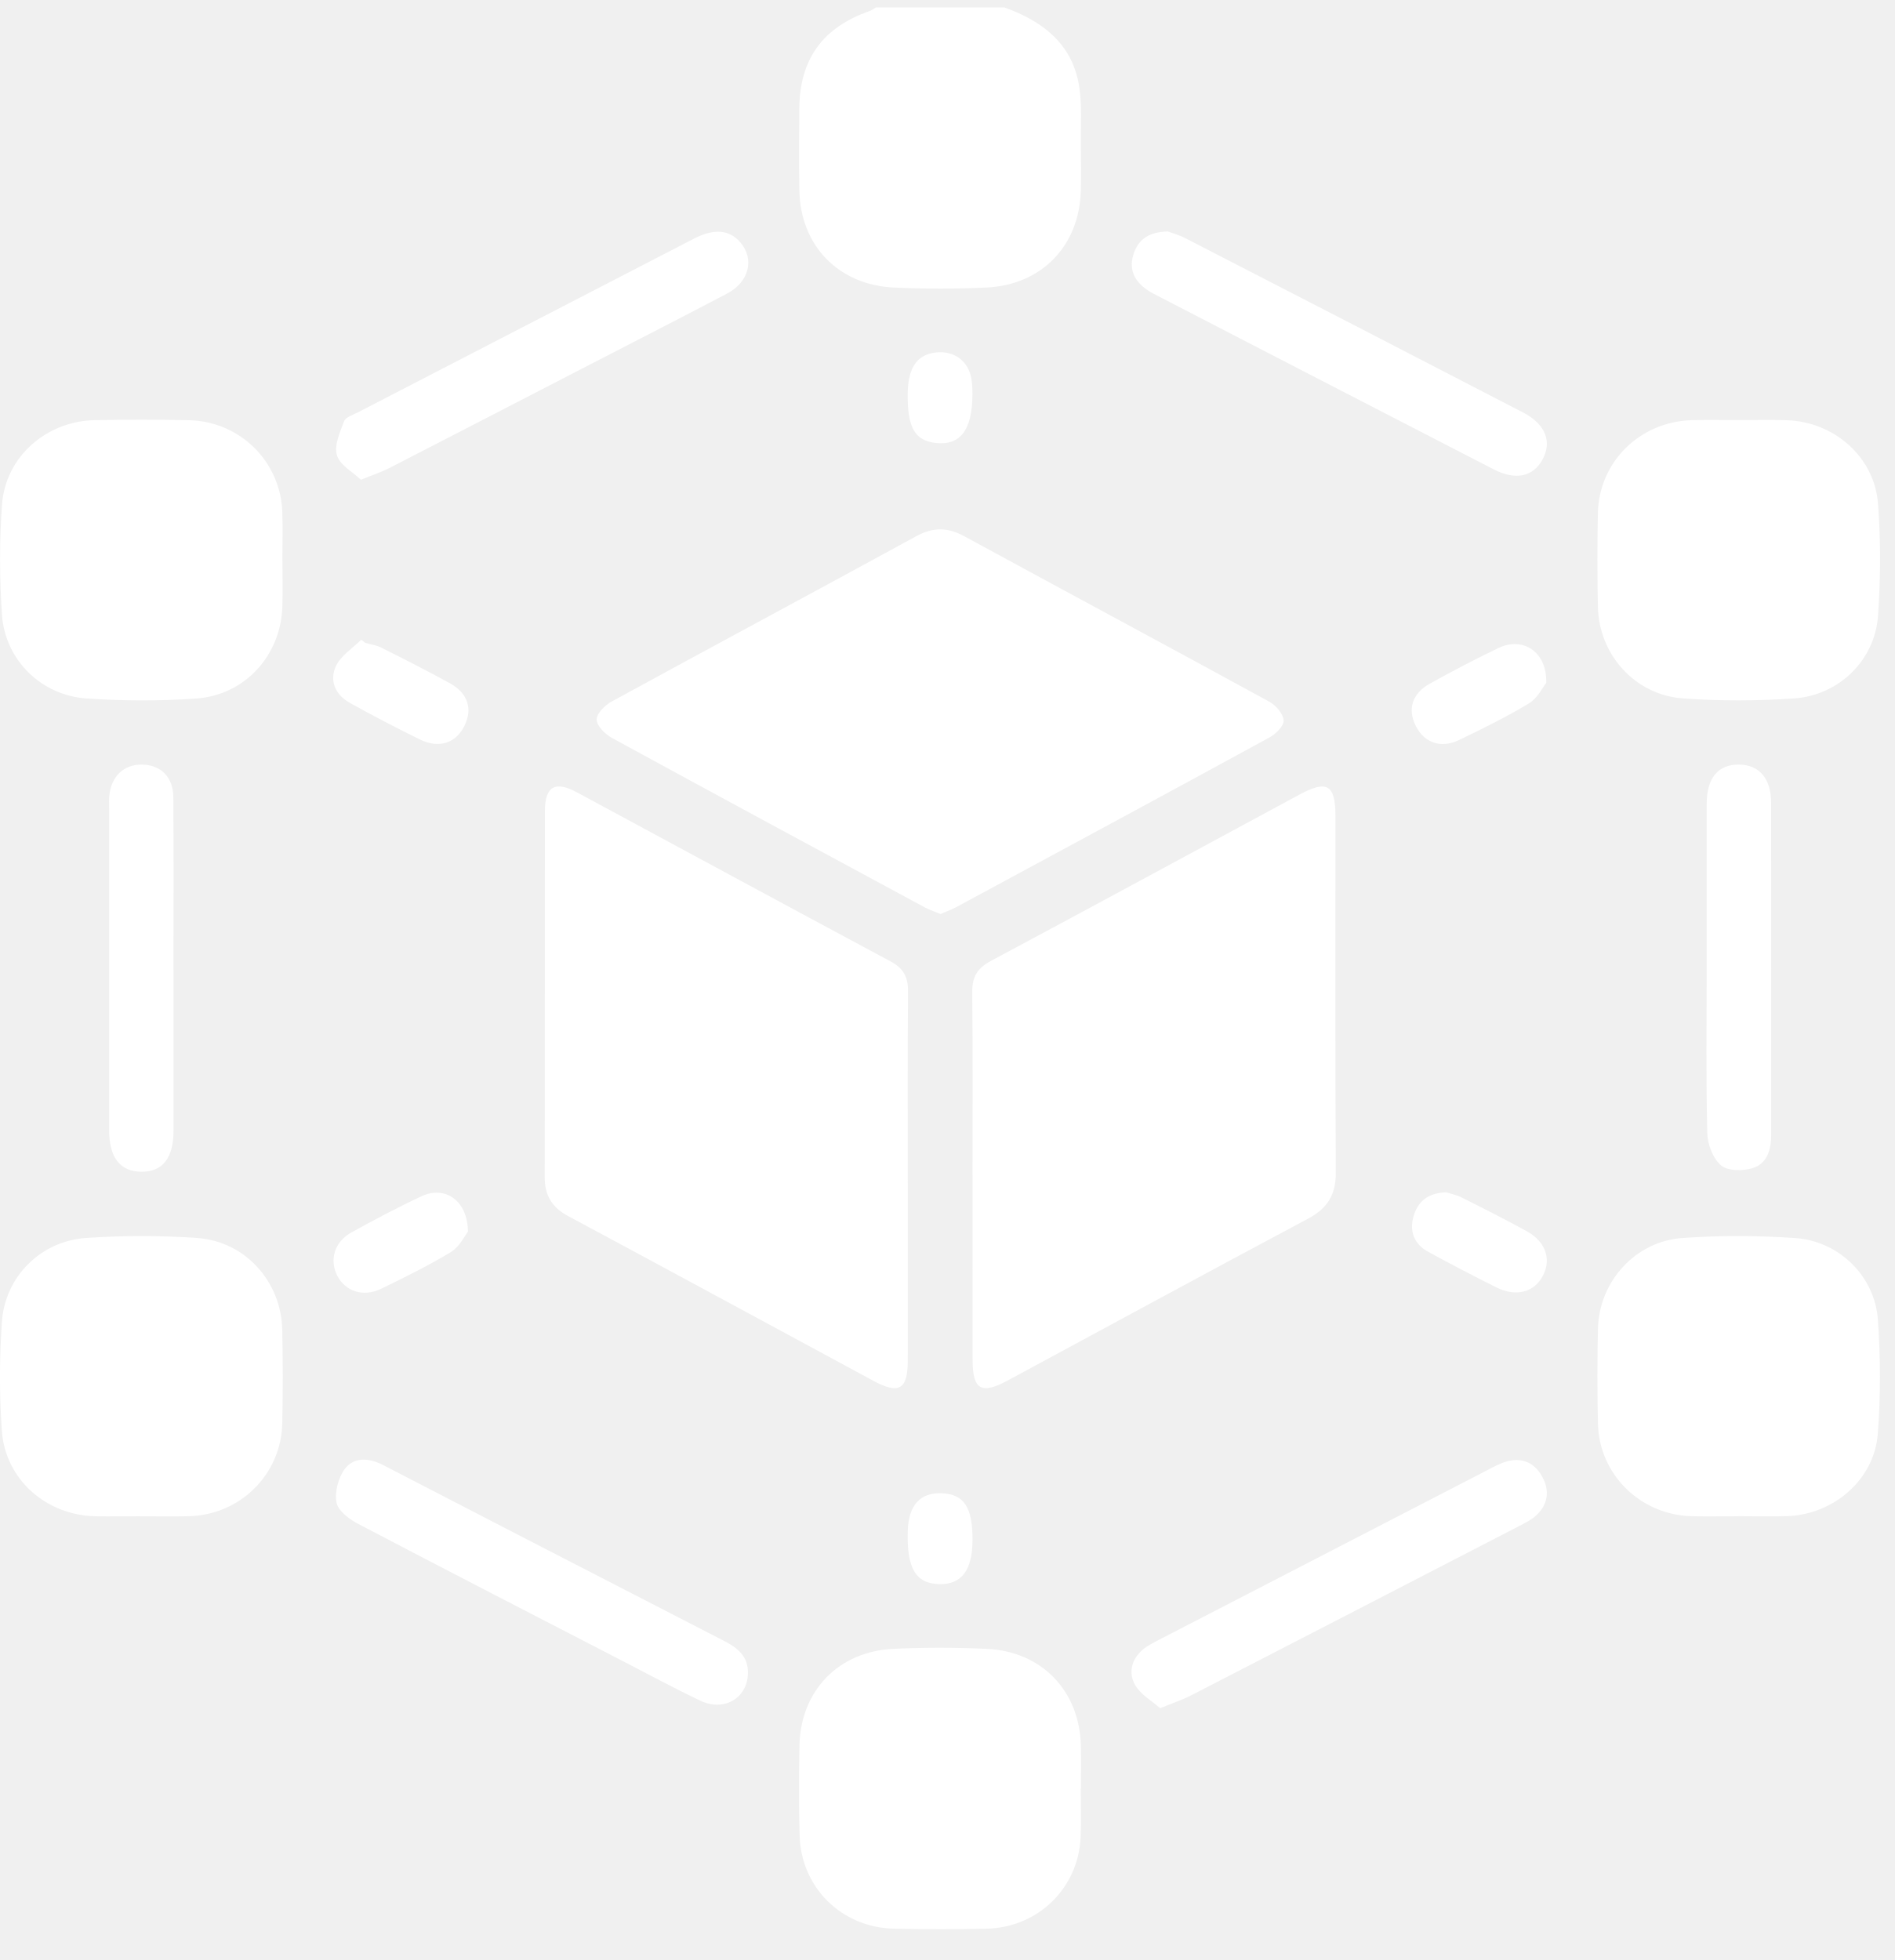
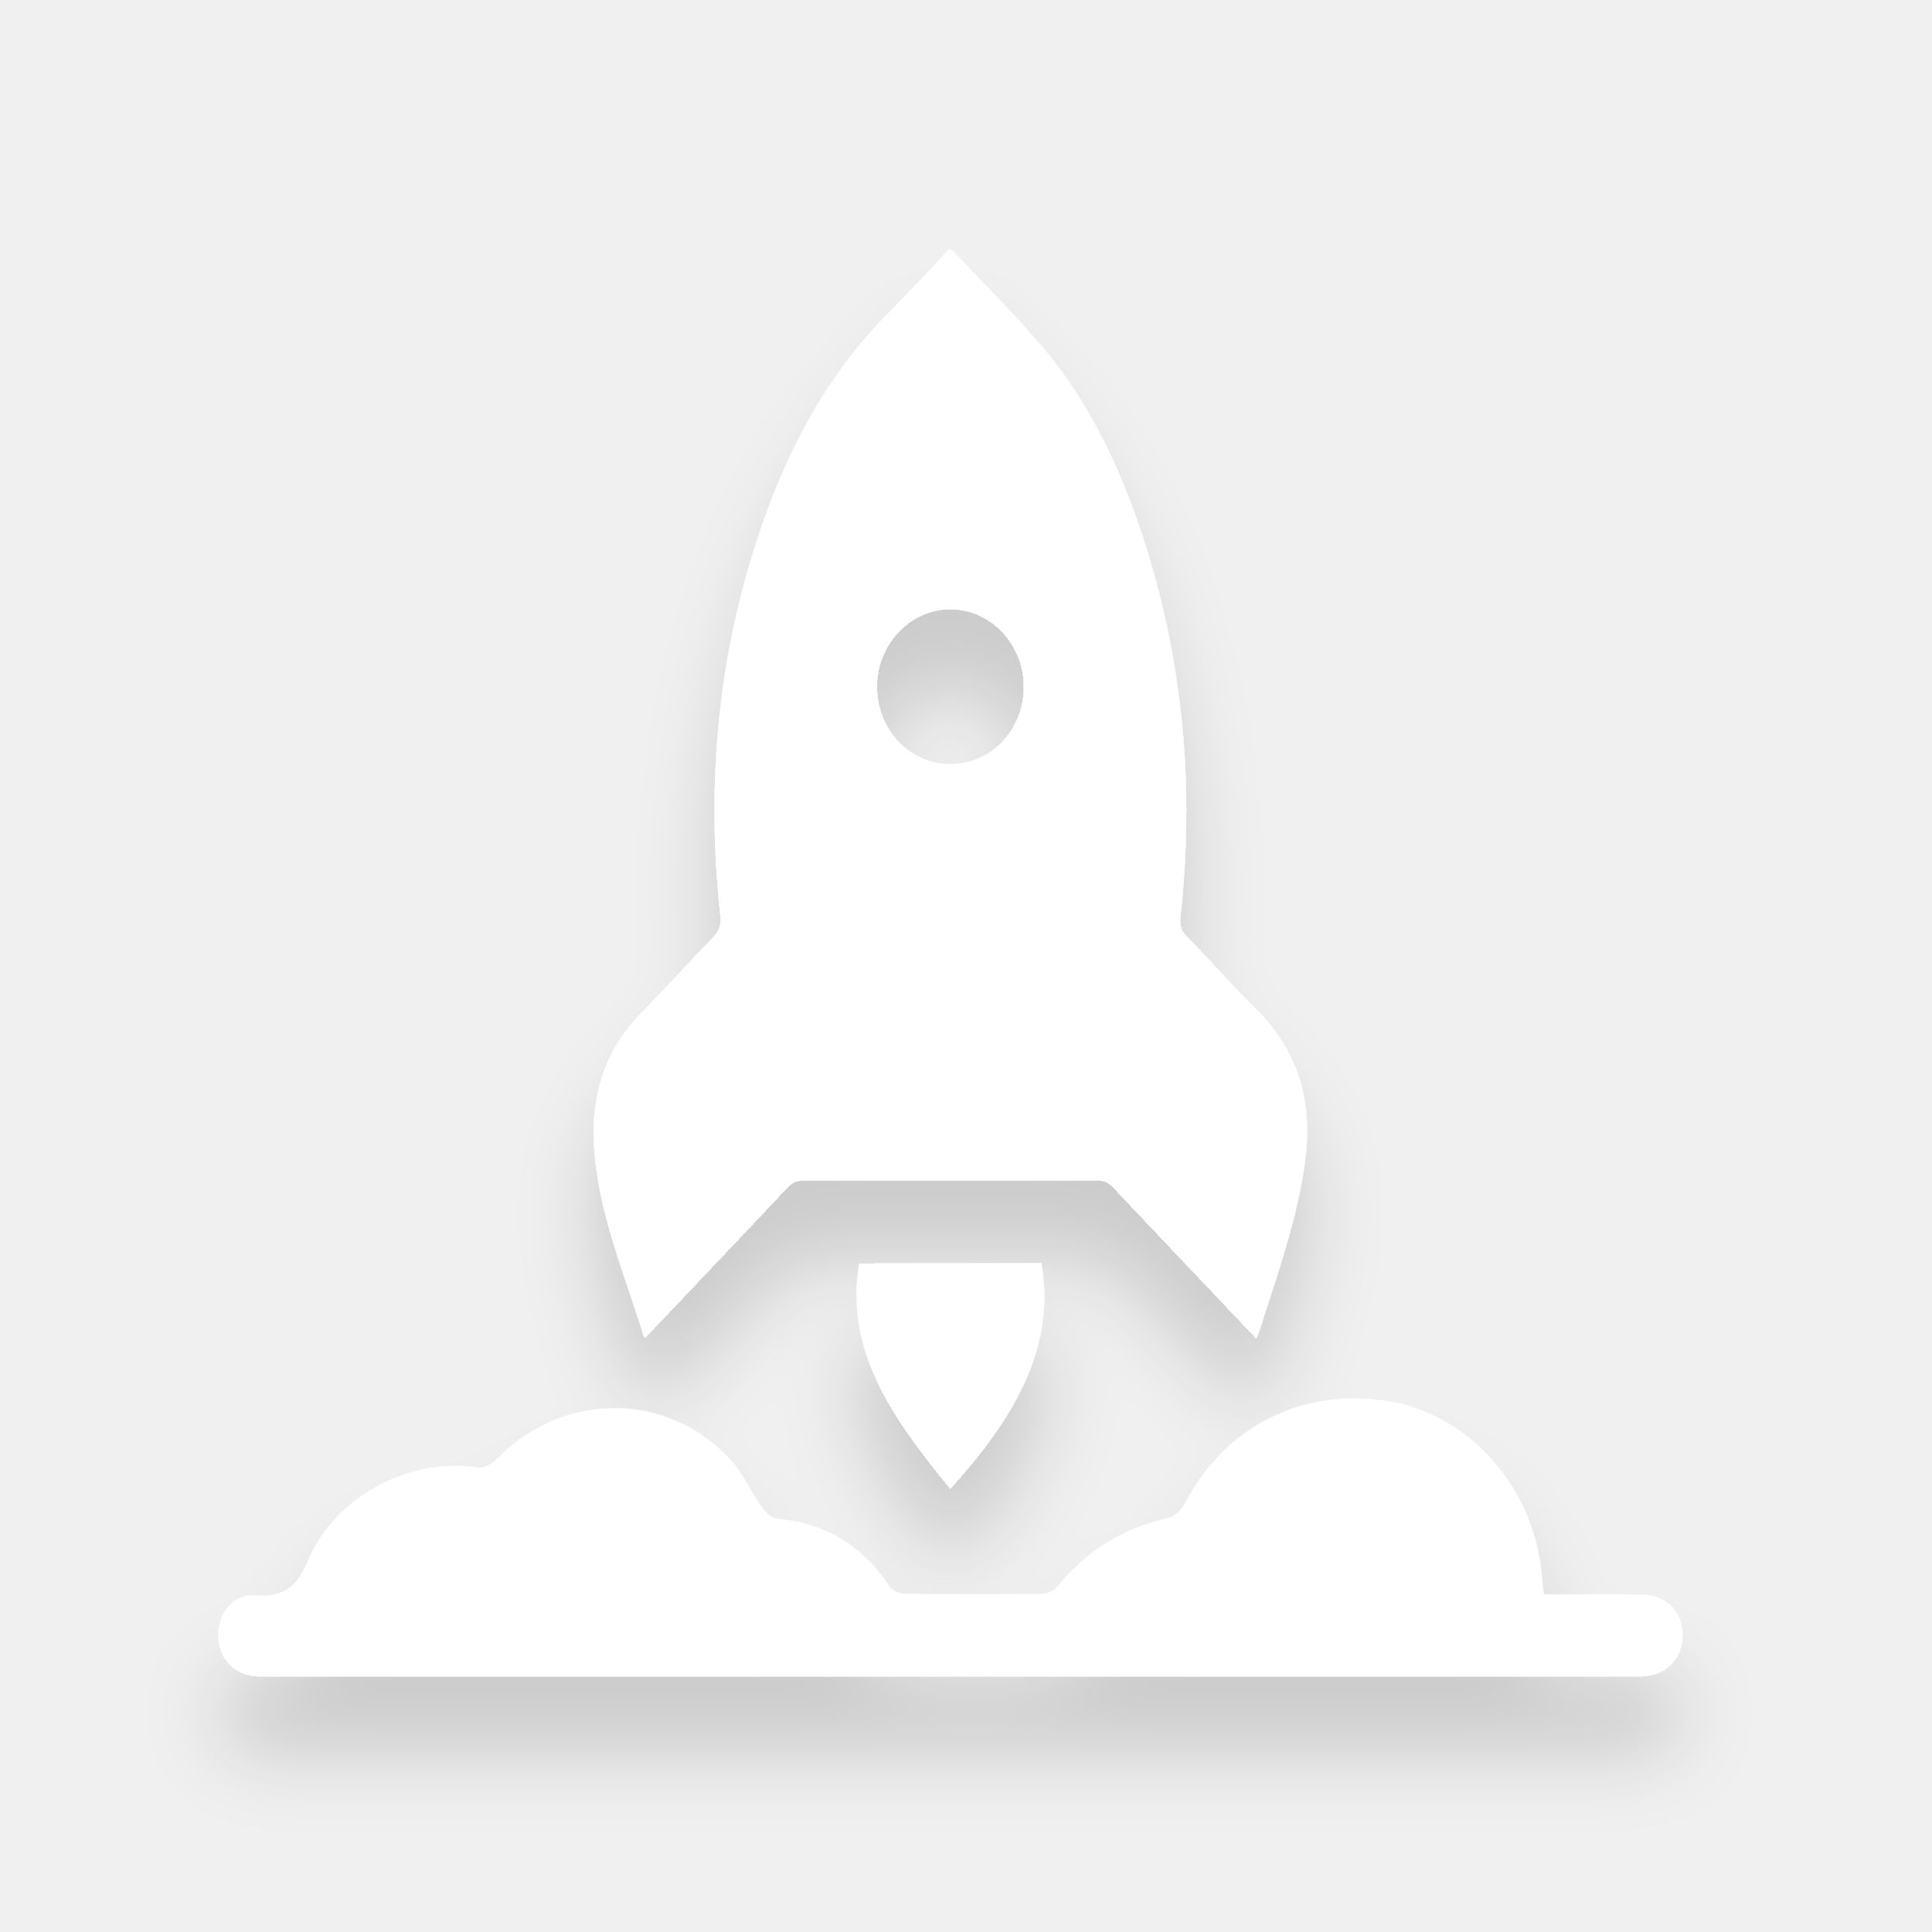
- <svg xmlns="http://www.w3.org/2000/svg" width="29" height="30" viewBox="0 0 29 30" fill="none">
-   <g clip-path="url(#clip0_534_3919)">
-     <path d="M15.373 0.114C15.946 0.319 16.397 0.658 16.511 1.286C16.566 1.593 16.538 1.914 16.543 2.23C16.547 2.459 16.548 2.689 16.542 2.918C16.523 3.758 15.944 4.363 15.096 4.401C14.625 4.423 14.152 4.423 13.681 4.401C12.832 4.362 12.251 3.758 12.235 2.918C12.227 2.498 12.23 2.077 12.234 1.656C12.241 0.903 12.595 0.418 13.31 0.169C13.344 0.158 13.373 0.133 13.405 0.114C14.061 0.114 14.717 0.114 15.373 0.114Z" fill="white" />
-     <path d="M13.894 18.015C13.894 18.953 13.896 19.891 13.894 20.829C13.893 21.269 13.758 21.346 13.366 21.134C11.809 20.294 10.254 19.449 8.695 18.613C8.444 18.479 8.336 18.293 8.337 18.014C8.341 16.148 8.337 14.281 8.34 12.414C8.341 12.037 8.495 11.947 8.831 12.128C10.43 12.99 12.028 13.857 13.63 14.715C13.826 14.82 13.9 14.954 13.898 15.172C13.89 16.119 13.894 17.067 13.894 18.015Z" fill="white" />
-     <path d="M14.885 17.996C14.885 17.058 14.89 16.12 14.881 15.182C14.878 14.952 14.96 14.818 15.166 14.708C16.743 13.865 18.315 13.011 19.889 12.162C20.312 11.934 20.439 12.01 20.44 12.491C20.441 14.309 20.435 16.128 20.445 17.947C20.447 18.286 20.318 18.495 20.019 18.654C18.482 19.472 16.954 20.305 15.422 21.131C15.017 21.349 14.886 21.272 14.886 20.811C14.884 19.874 14.886 18.935 14.886 17.997L14.885 17.996Z" fill="white" />
-     <path d="M14.395 13.99C14.312 13.955 14.23 13.929 14.155 13.889C12.556 13.026 10.957 12.164 9.363 11.293C9.26 11.236 9.132 11.108 9.132 11.013C9.132 10.919 9.261 10.792 9.365 10.736C10.917 9.888 12.476 9.053 14.028 8.205C14.286 8.065 14.508 8.071 14.761 8.209C16.314 9.055 17.873 9.89 19.425 10.739C19.527 10.794 19.639 10.923 19.647 11.026C19.653 11.108 19.528 11.234 19.431 11.287C17.836 12.158 16.237 13.02 14.639 13.883C14.563 13.923 14.482 13.952 14.395 13.99Z" fill="white" />
-     <path d="M26.624 6.43C26.864 6.43 27.105 6.424 27.346 6.432C28.07 6.454 28.691 6.994 28.744 7.71C28.787 8.28 28.784 8.857 28.744 9.427C28.697 10.103 28.146 10.643 27.461 10.69C26.896 10.729 26.325 10.731 25.76 10.69C25.023 10.637 24.472 10.02 24.457 9.287C24.447 8.809 24.446 8.331 24.457 7.853C24.474 7.065 25.103 6.45 25.902 6.431C26.142 6.425 26.384 6.43 26.624 6.43Z" fill="white" />
-     <path d="M2.15 23.208C1.919 23.208 1.687 23.213 1.456 23.208C0.703 23.19 0.08 22.643 0.028 21.896C-0.011 21.345 -0.009 20.787 0.029 20.235C0.076 19.541 0.622 18.996 1.319 18.948C1.884 18.91 2.456 18.909 3.021 18.949C3.756 19.002 4.305 19.619 4.32 20.355C4.33 20.833 4.331 21.311 4.32 21.789C4.302 22.566 3.68 23.183 2.9 23.207C2.65 23.215 2.4 23.208 2.149 23.209L2.15 23.208Z" fill="white" />
-     <path d="M26.607 23.208C26.366 23.208 26.125 23.214 25.885 23.207C25.104 23.184 24.477 22.567 24.458 21.796C24.446 21.308 24.446 20.82 24.458 20.333C24.476 19.616 25.027 19.001 25.749 18.949C26.323 18.908 26.905 18.91 27.48 18.95C28.149 18.997 28.696 19.537 28.742 20.199C28.783 20.779 28.785 21.366 28.741 21.945C28.688 22.645 28.067 23.181 27.357 23.206C27.107 23.214 26.856 23.207 26.606 23.207L26.607 23.208Z" fill="white" />
-     <path d="M4.323 8.587C4.323 8.817 4.328 9.046 4.322 9.275C4.303 10.025 3.754 10.64 3 10.692C2.445 10.731 1.883 10.729 1.327 10.691C0.629 10.644 0.078 10.1 0.03 9.41C-0.008 8.849 -0.01 8.281 0.031 7.721C0.085 6.991 0.709 6.446 1.449 6.431C1.93 6.422 2.412 6.421 2.893 6.432C3.675 6.449 4.297 7.067 4.321 7.842C4.329 8.09 4.322 8.339 4.322 8.587H4.323Z" fill="white" />
-     <path d="M16.541 27.377C16.541 27.625 16.55 27.874 16.539 28.122C16.505 28.9 15.888 29.502 15.1 29.521C14.628 29.532 14.156 29.531 13.684 29.521C12.883 29.503 12.263 28.894 12.239 28.099C12.225 27.64 12.228 27.181 12.236 26.723C12.251 25.881 12.832 25.275 13.679 25.237C14.15 25.215 14.623 25.216 15.094 25.237C15.941 25.273 16.523 25.877 16.543 26.718C16.549 26.937 16.544 27.157 16.544 27.377C16.543 27.377 16.542 27.377 16.541 27.377L16.541 27.377Z" fill="white" />
-     <path d="M5.524 7.343C5.397 7.222 5.2 7.117 5.157 6.968C5.112 6.817 5.203 6.616 5.266 6.448C5.29 6.385 5.402 6.35 5.479 6.311C7.193 5.424 8.908 4.538 10.623 3.652C10.929 3.494 11.163 3.515 11.331 3.709C11.551 3.964 11.468 4.314 11.129 4.493C10.398 4.878 9.662 5.252 8.928 5.632C7.938 6.143 6.949 6.655 5.959 7.164C5.841 7.225 5.713 7.266 5.524 7.343H5.524Z" fill="white" />
-     <path d="M17.875 3.543C17.931 3.564 18.043 3.594 18.143 3.646C19.868 4.533 21.592 5.423 23.314 6.315C23.655 6.492 23.76 6.763 23.607 7.037C23.461 7.3 23.195 7.356 22.858 7.182C21.125 6.289 19.393 5.395 17.662 4.499C17.377 4.351 17.269 4.147 17.347 3.897C17.416 3.674 17.574 3.549 17.875 3.543L17.875 3.543Z" fill="white" />
-     <path d="M11.447 25.616C11.44 25.989 11.084 26.203 10.724 26.033C10.333 25.848 9.953 25.642 9.569 25.444C8.204 24.738 6.838 24.036 5.477 23.322C5.343 23.252 5.173 23.122 5.15 22.997C5.121 22.835 5.178 22.616 5.279 22.482C5.421 22.296 5.65 22.314 5.859 22.422C6.617 22.815 7.377 23.207 8.137 23.599C9.118 24.105 10.1 24.611 11.082 25.116C11.289 25.222 11.457 25.355 11.447 25.616H11.447Z" fill="white" />
-     <path d="M17.757 26.146C17.632 26.036 17.461 25.94 17.375 25.793C17.267 25.609 17.316 25.399 17.49 25.25C17.562 25.189 17.651 25.145 17.735 25.101C19.399 24.241 21.062 23.381 22.726 22.522C22.828 22.469 22.93 22.411 23.039 22.376C23.282 22.299 23.481 22.38 23.602 22.598C23.722 22.813 23.697 23.026 23.51 23.197C23.434 23.267 23.335 23.314 23.241 23.363C21.57 24.227 19.898 25.091 18.224 25.953C18.098 26.017 17.962 26.062 17.757 26.146L17.757 26.146Z" fill="white" />
-     <path d="M2.656 14.841C2.656 15.664 2.657 16.486 2.656 17.309C2.655 17.728 2.485 17.94 2.159 17.935C1.836 17.93 1.67 17.715 1.67 17.293C1.669 15.648 1.67 14.002 1.67 12.357C1.67 12.3 1.667 12.242 1.672 12.185C1.701 11.883 1.894 11.698 2.175 11.703C2.46 11.708 2.65 11.891 2.653 12.201C2.66 13.081 2.655 13.961 2.655 14.841H2.657L2.656 14.841Z" fill="white" />
-     <path d="M26.122 14.824C26.122 13.982 26.12 13.141 26.122 12.299C26.123 11.905 26.301 11.697 26.62 11.703C26.928 11.708 27.107 11.915 27.108 12.288C27.11 13.981 27.109 15.674 27.109 17.367C27.109 17.592 27.051 17.811 26.823 17.88C26.676 17.925 26.445 17.925 26.343 17.839C26.219 17.734 26.136 17.519 26.131 17.349C26.11 16.508 26.122 15.666 26.122 14.825V14.824Z" fill="white" />
-     <path d="M5.59 9.839C5.672 9.863 5.761 9.875 5.836 9.913C6.188 10.09 6.54 10.267 6.885 10.458C7.164 10.612 7.237 10.851 7.108 11.111C6.975 11.377 6.719 11.462 6.424 11.317C6.062 11.139 5.703 10.953 5.351 10.756C5.129 10.633 5.038 10.413 5.143 10.193C5.218 10.035 5.396 9.924 5.528 9.792C5.548 9.808 5.569 9.823 5.59 9.839Z" fill="white" />
-     <path d="M23.666 10.452C23.613 10.518 23.535 10.685 23.403 10.765C23.059 10.973 22.695 11.152 22.331 11.327C22.052 11.46 21.802 11.37 21.671 11.115C21.539 10.857 21.611 10.614 21.889 10.461C22.234 10.271 22.583 10.086 22.938 9.917C23.307 9.742 23.679 9.972 23.666 10.453V10.452Z" fill="white" />
-     <path d="M7.162 18.853C7.111 18.917 7.033 19.083 6.903 19.163C6.558 19.371 6.195 19.551 5.832 19.727C5.559 19.858 5.286 19.766 5.162 19.526C5.038 19.285 5.119 19.007 5.378 18.864C5.732 18.669 6.089 18.479 6.454 18.309C6.808 18.143 7.159 18.372 7.162 18.853V18.853Z" fill="white" />
-     <path d="M22.133 18.25C22.186 18.267 22.282 18.284 22.366 18.326C22.701 18.494 23.036 18.663 23.364 18.843C23.651 18.999 23.746 19.263 23.621 19.515C23.491 19.777 23.209 19.858 22.905 19.706C22.552 19.53 22.203 19.348 21.857 19.159C21.644 19.043 21.57 18.848 21.634 18.621C21.696 18.401 21.844 18.259 22.133 18.25Z" fill="white" />
-     <path d="M14.885 23.568C14.883 24.035 14.719 24.254 14.377 24.247C14.015 24.238 13.876 24.004 13.894 23.429C13.906 23.039 14.085 22.842 14.416 22.856C14.755 22.871 14.886 23.07 14.885 23.568Z" fill="white" />
-     <path d="M14.884 6.033C14.882 6.597 14.687 6.825 14.314 6.779C13.999 6.74 13.887 6.54 13.893 6.023C13.898 5.624 14.039 5.423 14.333 5.394C14.607 5.367 14.822 5.526 14.868 5.799C14.886 5.901 14.883 6.008 14.884 6.033Z" fill="white" />
+ <svg xmlns="http://www.w3.org/2000/svg" width="50" height="50" viewBox="0 0 50 50" fill="none">
+   <g filter="url(#filter0_d_823_971)">
+     <g clip-path="url(#clip0_823_971)">
+       <path d="M39.946 41.263C40.817 41.263 41.655 41.251 42.492 41.265C43.123 41.277 43.54 41.701 43.548 42.3C43.557 42.873 43.17 43.317 42.607 43.374C42.47 43.389 42.327 43.383 42.187 43.383C30.458 43.383 18.73 43.383 7.001 43.383C6.85 43.383 6.693 43.392 6.544 43.372C6.001 43.297 5.637 42.856 5.645 42.297C5.654 41.739 6.043 41.248 6.589 41.288C7.317 41.342 7.668 41.109 7.97 40.39C8.682 38.697 10.64 37.697 12.399 37.979C12.55 38.002 12.766 37.854 12.895 37.723C14.592 36.007 17.279 36.01 18.903 37.774C19.234 38.133 19.438 38.615 19.727 39.022C19.814 39.148 19.971 39.287 20.108 39.302C21.357 39.416 22.321 39.997 23.018 41.054C23.085 41.157 23.259 41.245 23.385 41.248C24.581 41.263 25.777 41.263 26.974 41.248C27.114 41.248 27.293 41.157 27.383 41.046C28.128 40.117 29.077 39.547 30.226 39.287C30.388 39.25 30.57 39.085 30.652 38.931C31.66 36.965 33.635 35.933 35.828 36.243C37.797 36.523 39.433 38.159 39.828 40.251C39.887 40.567 39.907 40.889 39.949 41.257L39.946 41.263Z" fill="white" />
+       <path d="M16.708 34.606C16.678 34.589 16.665 34.587 16.663 34.58C16.164 32.944 15.466 31.364 15.372 29.613C15.302 28.295 15.677 27.146 16.596 26.212C17.224 25.573 17.828 24.906 18.454 24.263C18.616 24.097 18.671 23.939 18.644 23.7C18.247 20.082 18.618 16.562 19.876 13.16C20.582 11.25 21.571 9.527 22.989 8.101C23.527 7.561 24.041 6.996 24.557 6.452C24.596 6.458 24.62 6.452 24.631 6.462C25.398 7.276 26.192 8.06 26.923 8.91C28.208 10.408 29.037 12.191 29.639 14.09C30.633 17.226 30.912 20.442 30.547 23.721C30.523 23.937 30.564 24.084 30.713 24.237C31.321 24.858 31.898 25.512 32.514 26.121C33.56 27.155 33.959 28.428 33.793 29.896C33.718 30.572 33.56 31.245 33.382 31.901C33.155 32.739 32.87 33.559 32.608 34.386C32.586 34.457 32.555 34.526 32.512 34.636L32.283 34.394C31.127 33.175 29.968 31.955 28.816 30.732C28.687 30.596 28.558 30.542 28.378 30.544C25.859 30.55 23.339 30.55 20.822 30.544C20.63 30.544 20.497 30.604 20.361 30.747C19.217 31.966 18.063 33.175 16.913 34.39L16.706 34.608L16.708 34.606ZM25.941 16.357C25.198 15.571 24.009 15.567 23.259 16.348C22.515 17.123 22.504 18.394 23.237 19.182C23.97 19.97 25.21 19.974 25.949 19.191C26.685 18.409 26.681 17.14 25.942 16.357H25.941Z" fill="white" />
+       <path d="M22.241 32.7C23.815 32.698 25.393 32.696 26.95 32.692C27.339 34.921 26.191 36.753 24.595 38.524C23.124 36.735 21.842 34.941 22.241 32.7Z" fill="white" />
+     </g>
  </g>
  <defs>
-     <clipPath id="clip0_534_3919">
-       <rect width="28.775" height="29.415" fill="white" transform="translate(0 0.114258)" />
+     <filter id="filter0_d_823_971" x="3.645" y="6.452" width="41.903" height="41.903" filterUnits="userSpaceOnUse" color-interpolation-filters="sRGB">
+       <feFlood flood-opacity="0" result="BackgroundImageFix" />
+       <feColorMatrix in="SourceAlpha" type="matrix" values="0 0 0 0 0 0 0 0 0 0 0 0 0 0 0 0 0 0 127 0" result="hardAlpha" />
+       <feOffset dy="2" />
+       <feGaussianBlur stdDeviation="1" />
+       <feComposite in2="hardAlpha" operator="out" />
+       <feColorMatrix type="matrix" values="0 0 0 0 0 0 0 0 0 0 0 0 0 0 0 0 0 0 0.15 0" />
+       <feBlend mode="normal" in2="BackgroundImageFix" result="effect1_dropShadow_823_971" />
+       <feBlend mode="normal" in="SourceGraphic" in2="effect1_dropShadow_823_971" result="shape" />
+     </filter>
+     <clipPath id="clip0_823_971">
+       <rect width="37.904" height="37.903" fill="white" transform="translate(5.64502 6.45166)" />
    </clipPath>
  </defs>
</svg>
